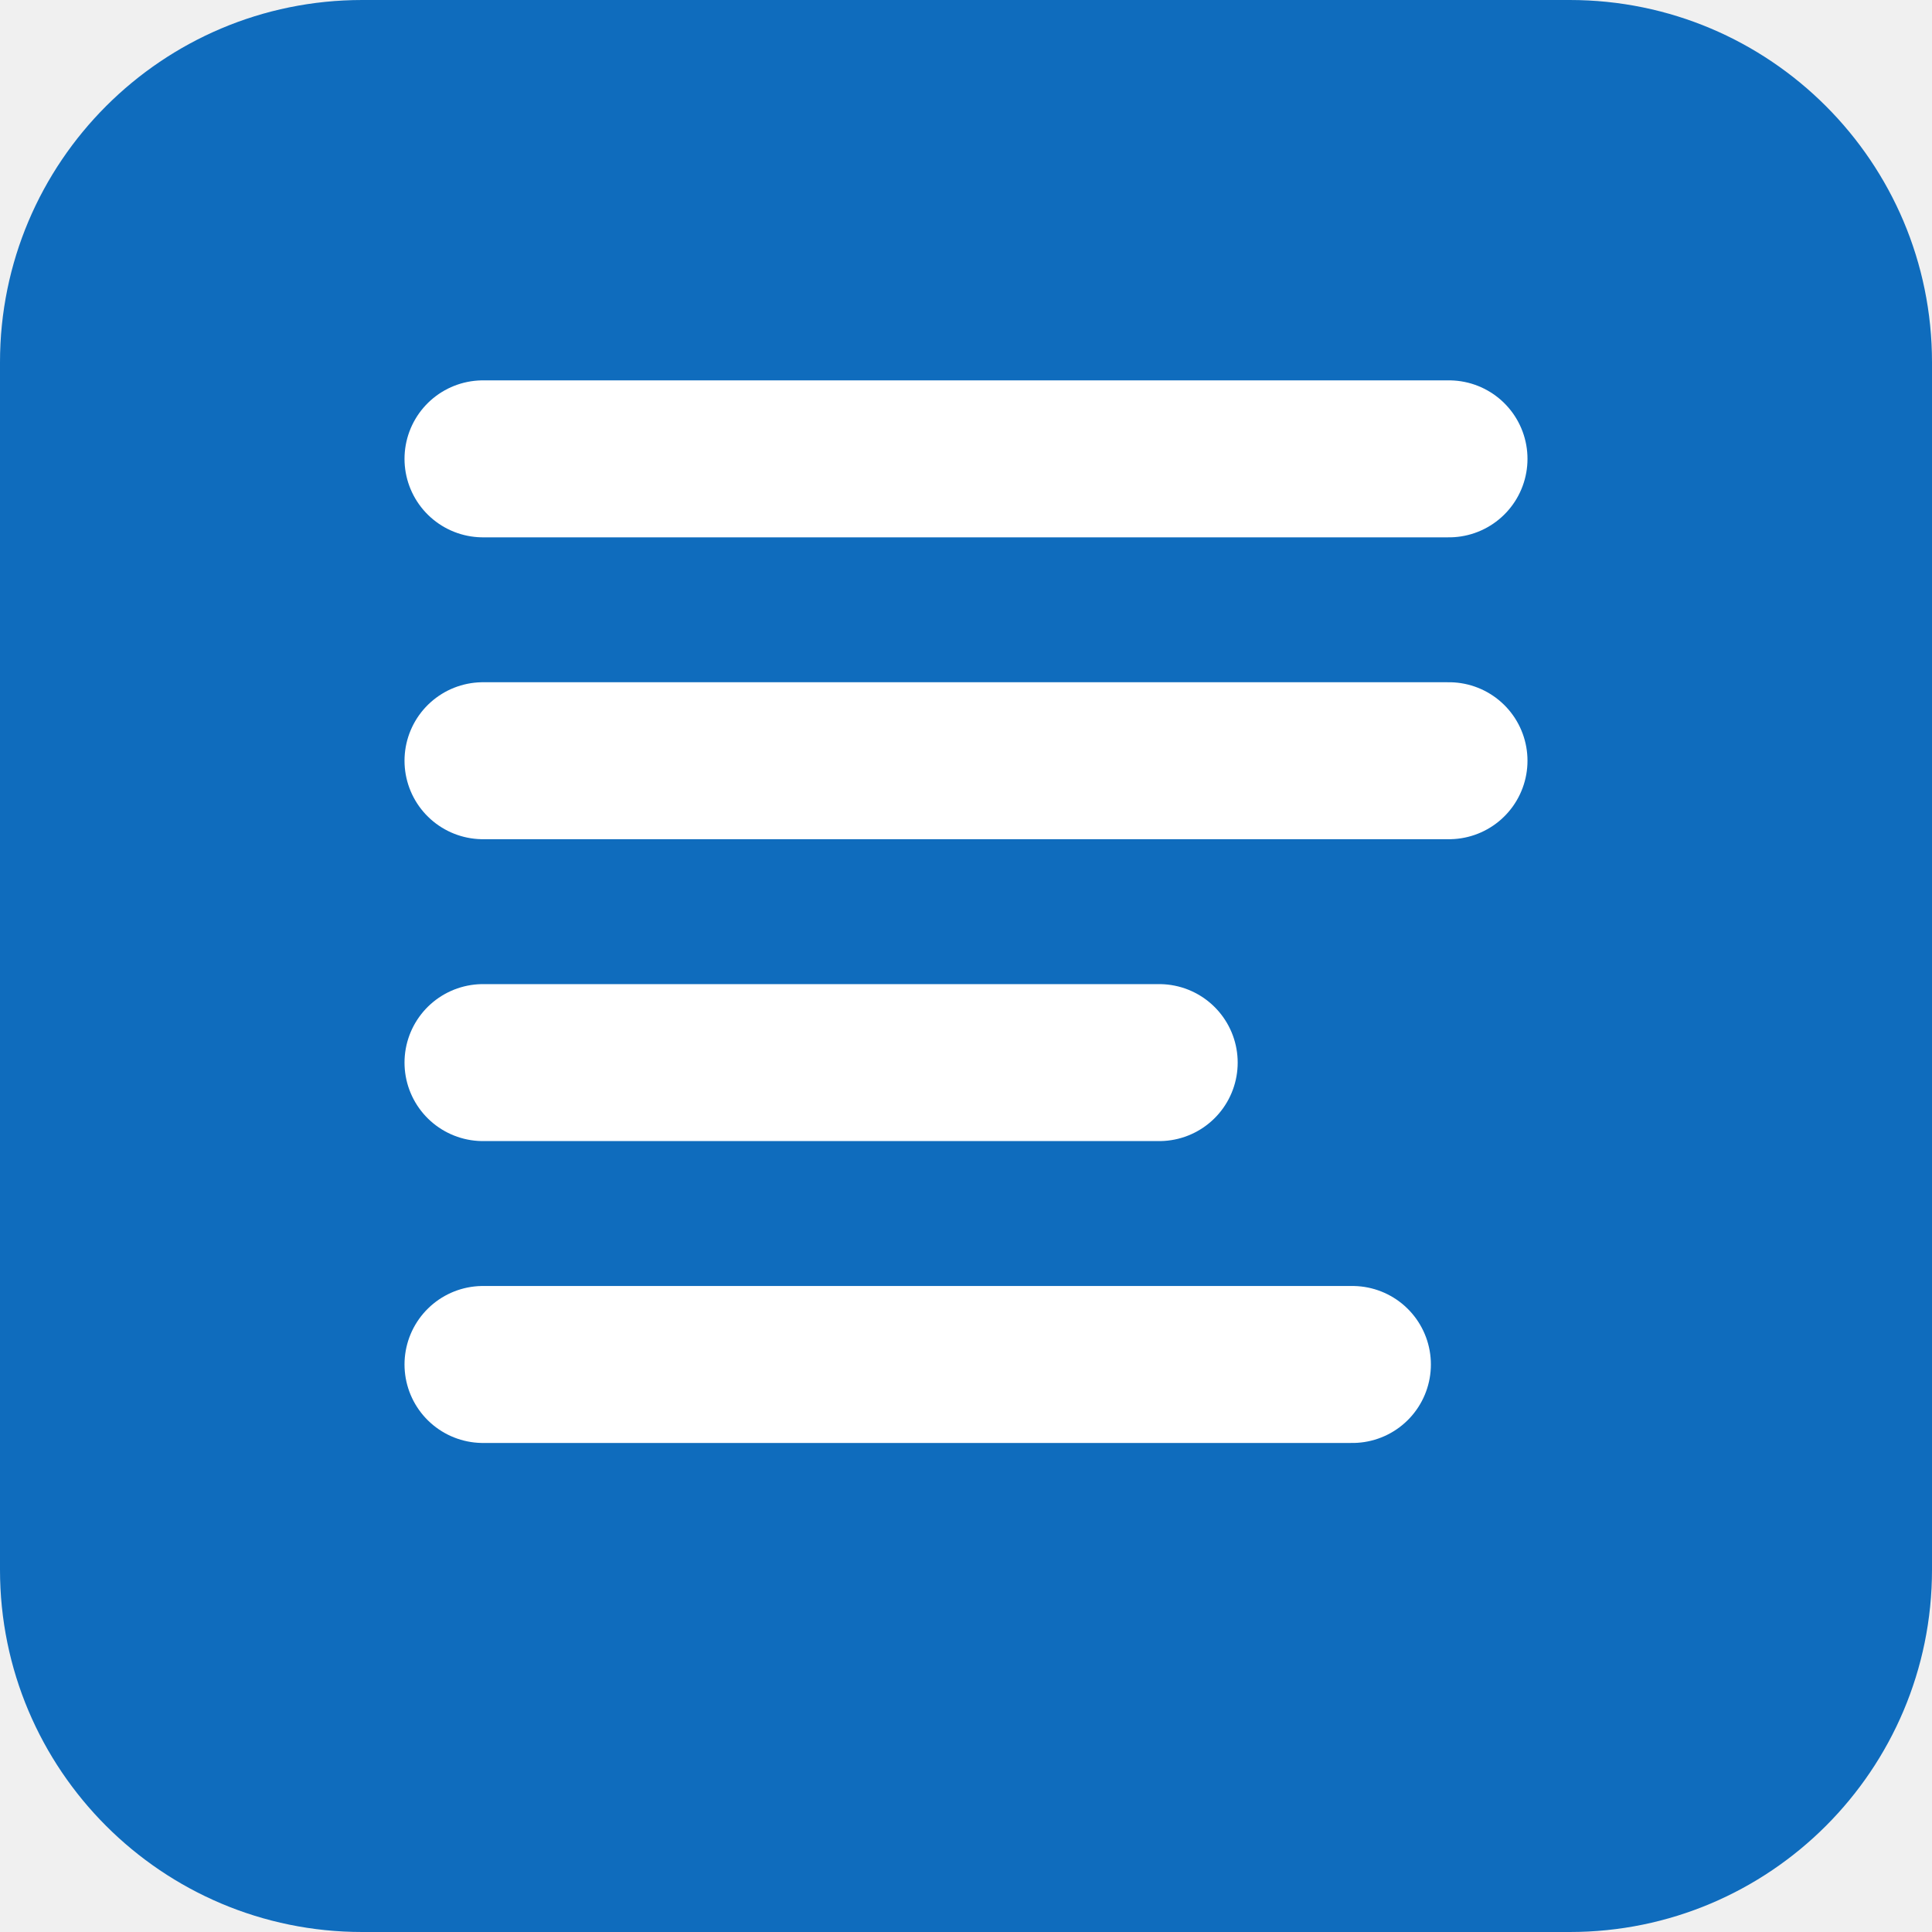
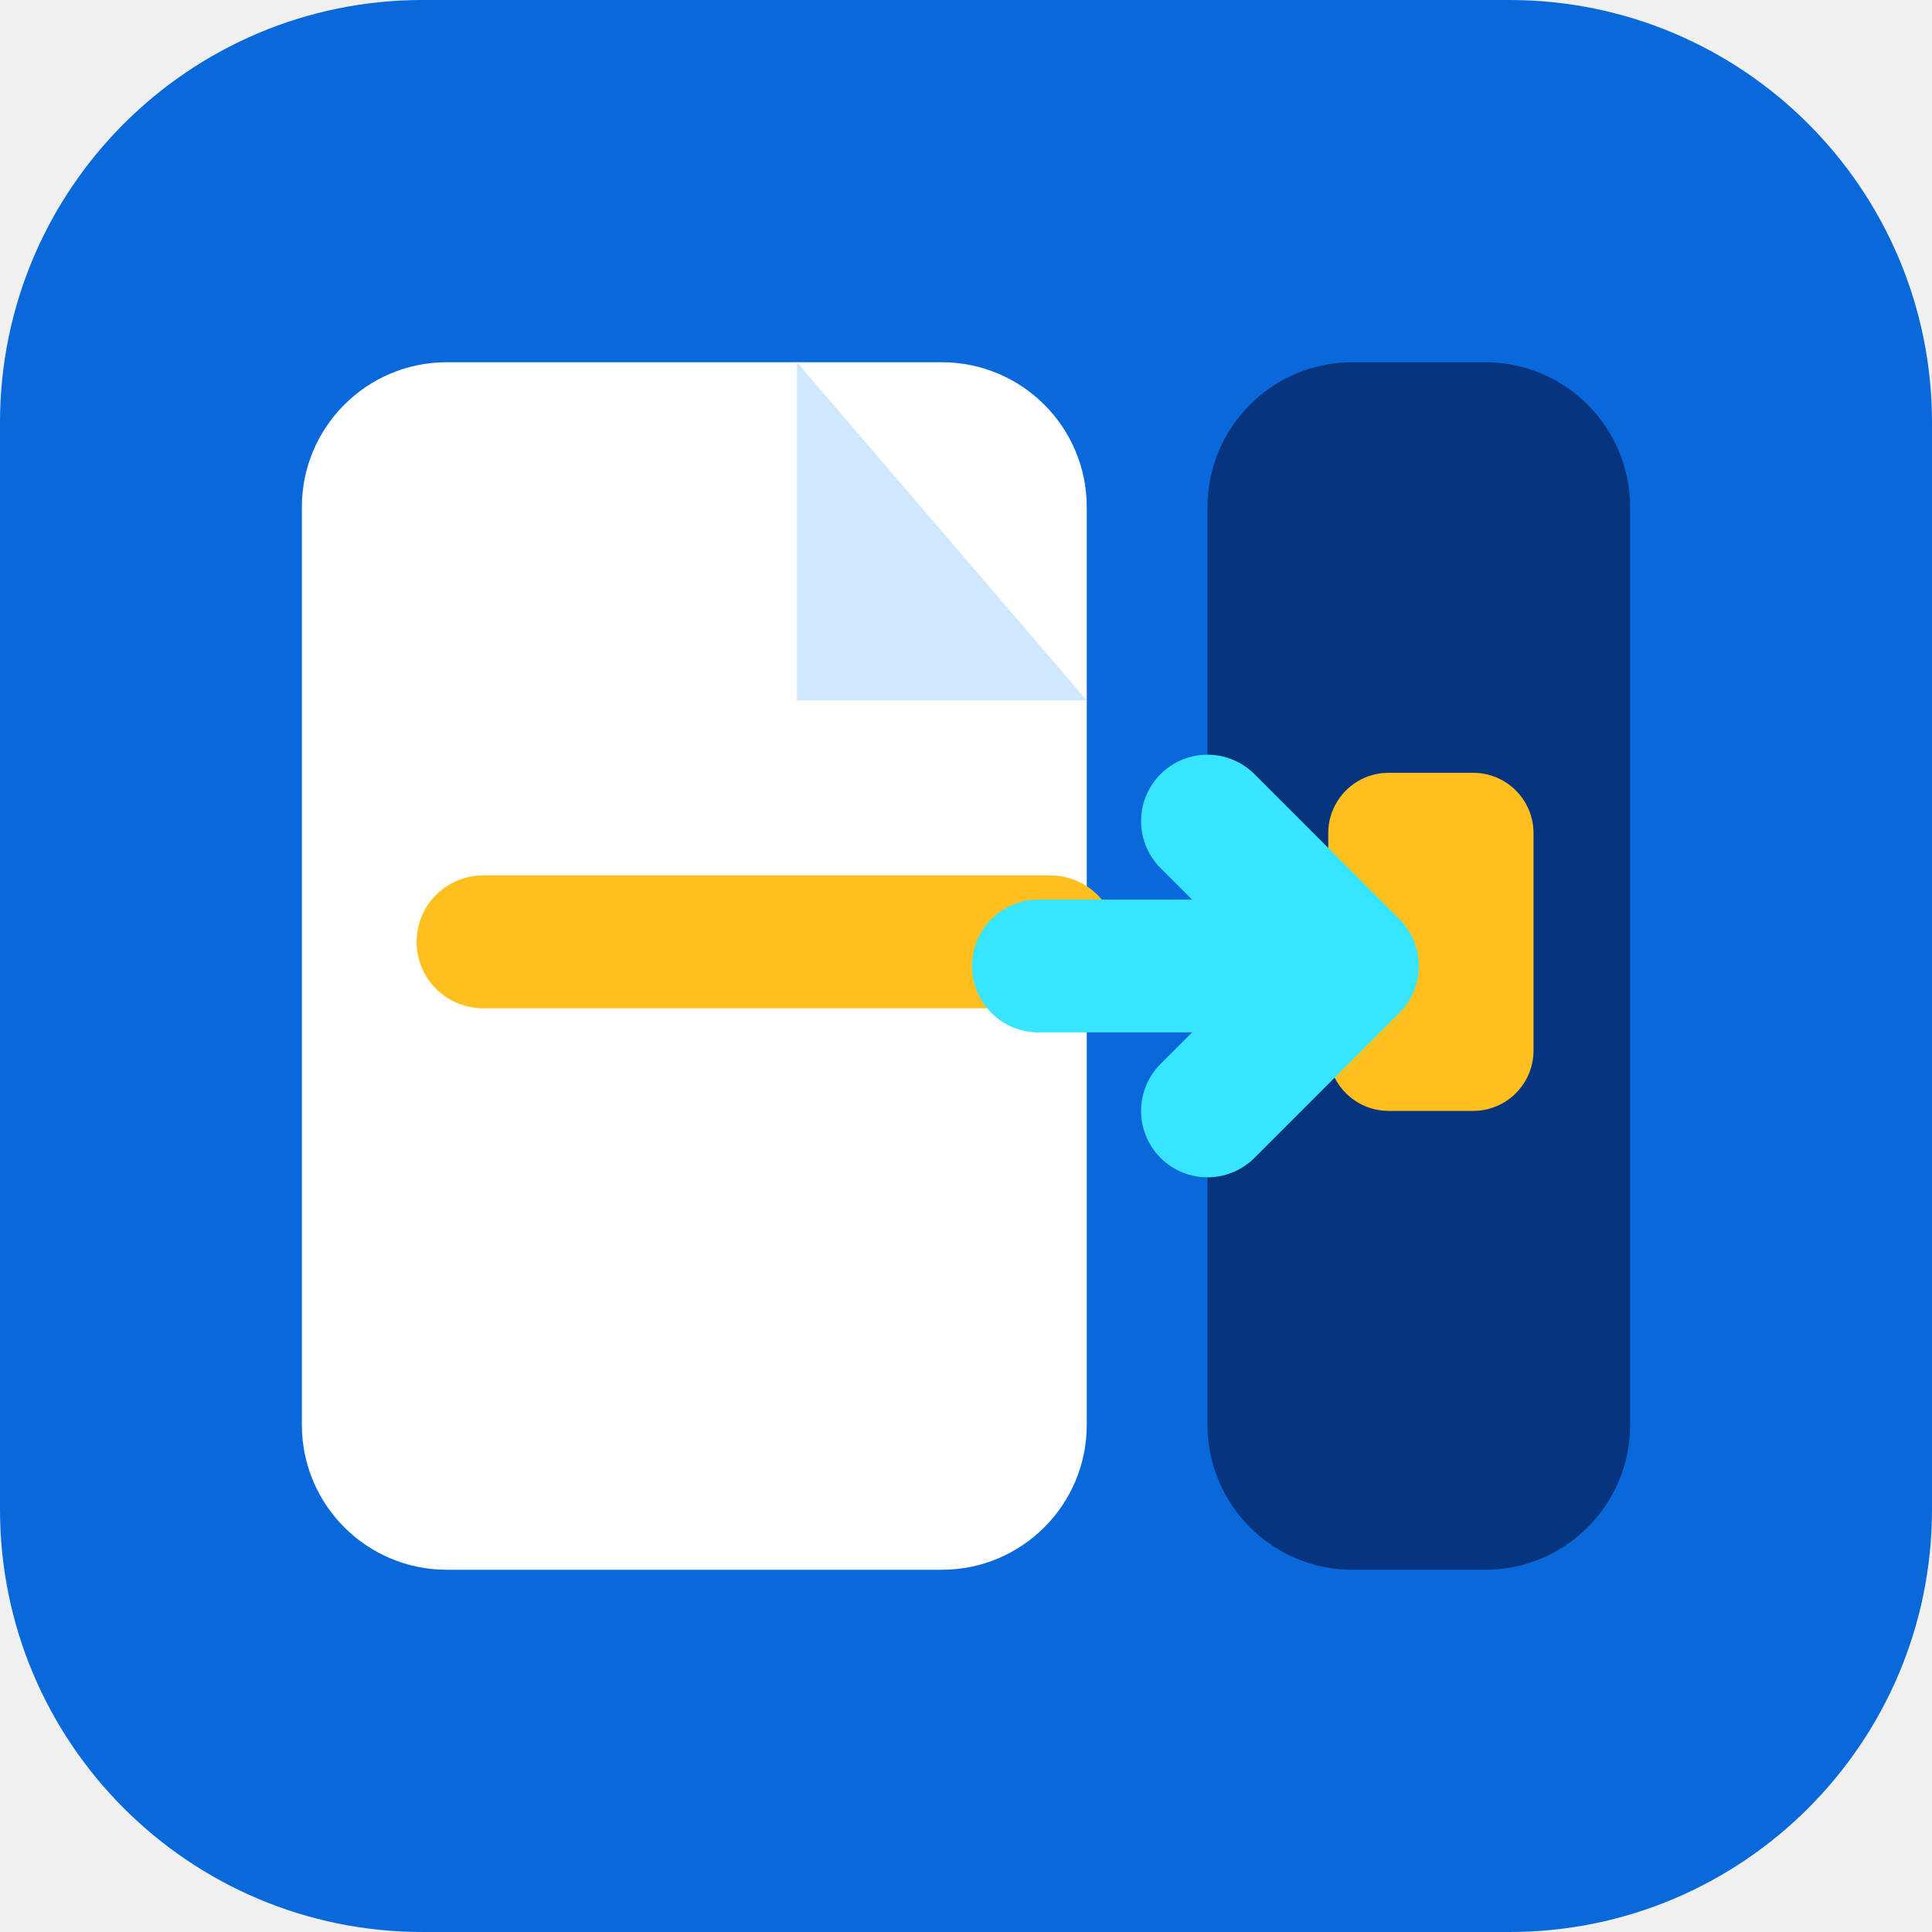
<svg xmlns="http://www.w3.org/2000/svg" width="16" height="16" viewBox="0 0 16 16" role="img" aria-label="Definitions">
-   <rect width="16" height="16" rx="3" fill="#0f6cbd" />
-   <path d="M4 3.8h8M4 6.3h8M4 8.8h5.6M4 11.3h7.2" stroke="#fff" stroke-width="1.3" stroke-linecap="round" />
+   <rect width="16" height="16" rx="3.5" fill="#0969da" />
+   <rect x="2.5" y="3" width="6.5" height="10" rx="1.2" fill="#ffffff" />
+   <path d="M6.6 3v2.8H9" fill="#cfe7ff" />
+   <path d="M4 7.8h4.7" stroke="#ffbf1f" stroke-width="1.1" stroke-linecap="round" />
+   <rect x="10" y="3" width="3.5" height="10" rx="1.2" fill="#06347f" />
+   <rect x="11" y="6.4" width="1.7" height="2.8" rx=".5" fill="#ffbf1f" />
+   <path d="M8.6 8h2.2" stroke="#37e5ff" stroke-width="1.1" stroke-linecap="round" />
+   <path d="M10 6.8L11.2 8 10 9.2" fill="none" stroke="#37e5ff" stroke-width="1.1" stroke-linecap="round" stroke-linejoin="round" />
</svg>
